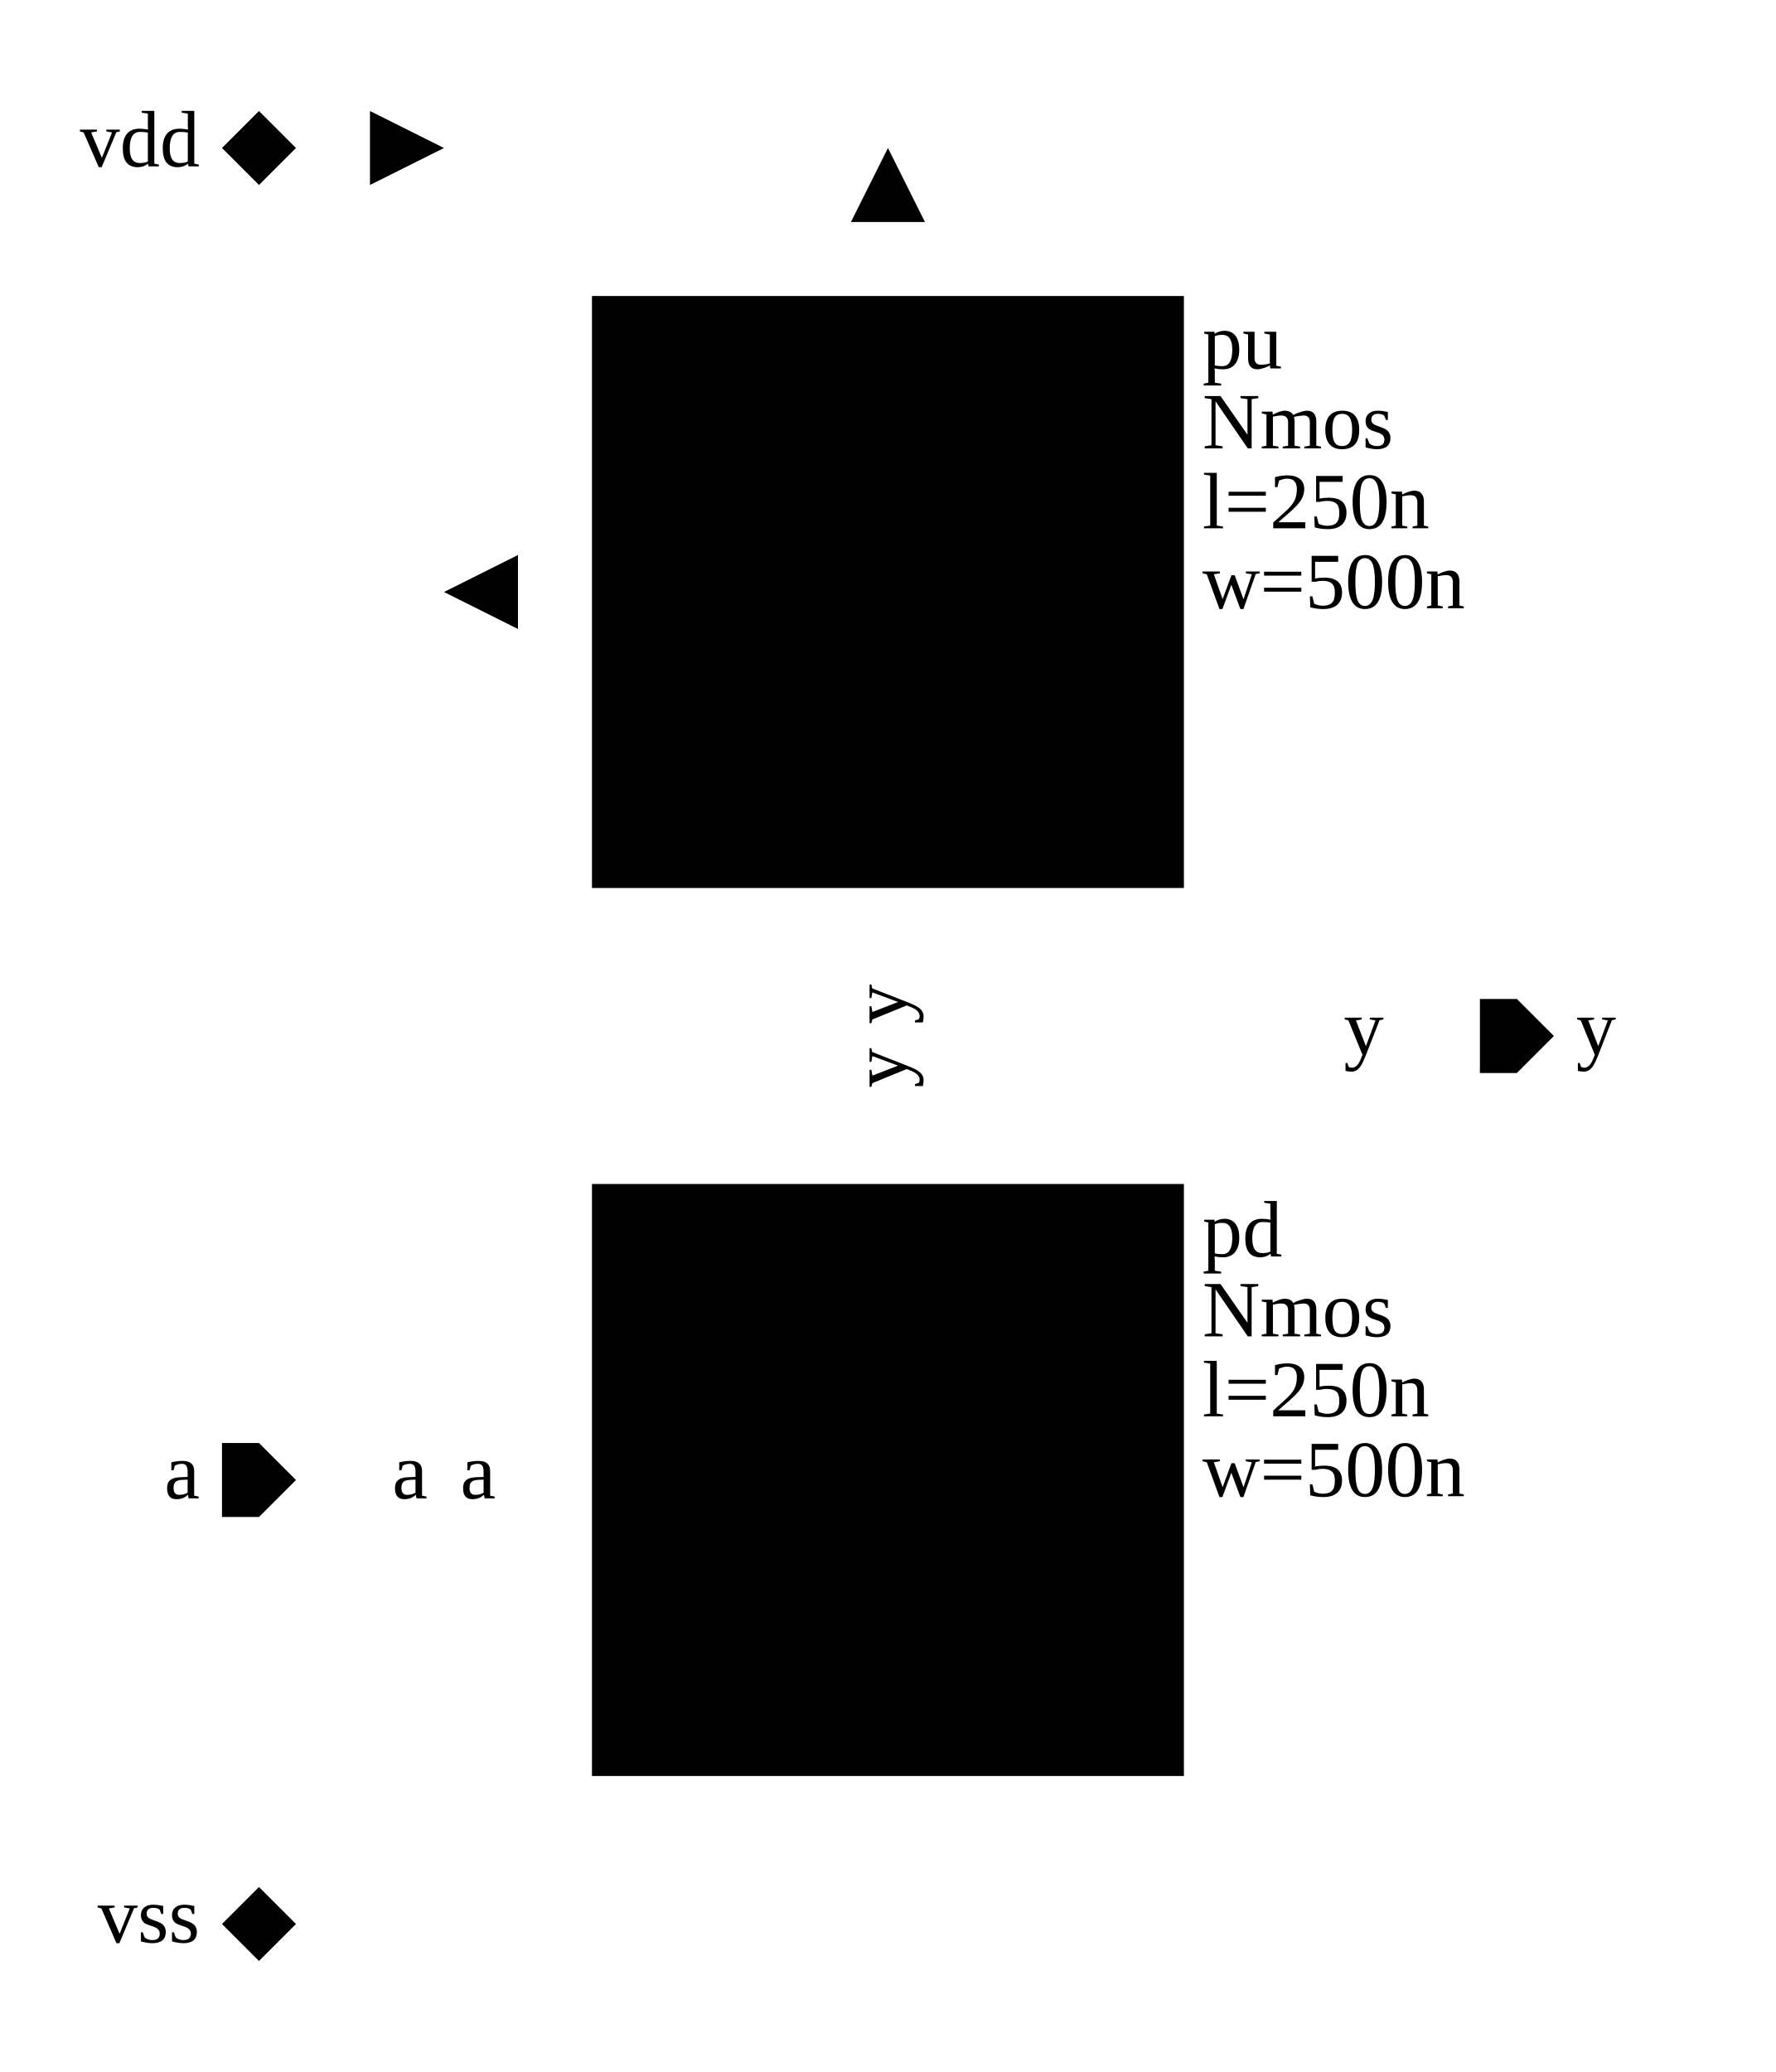
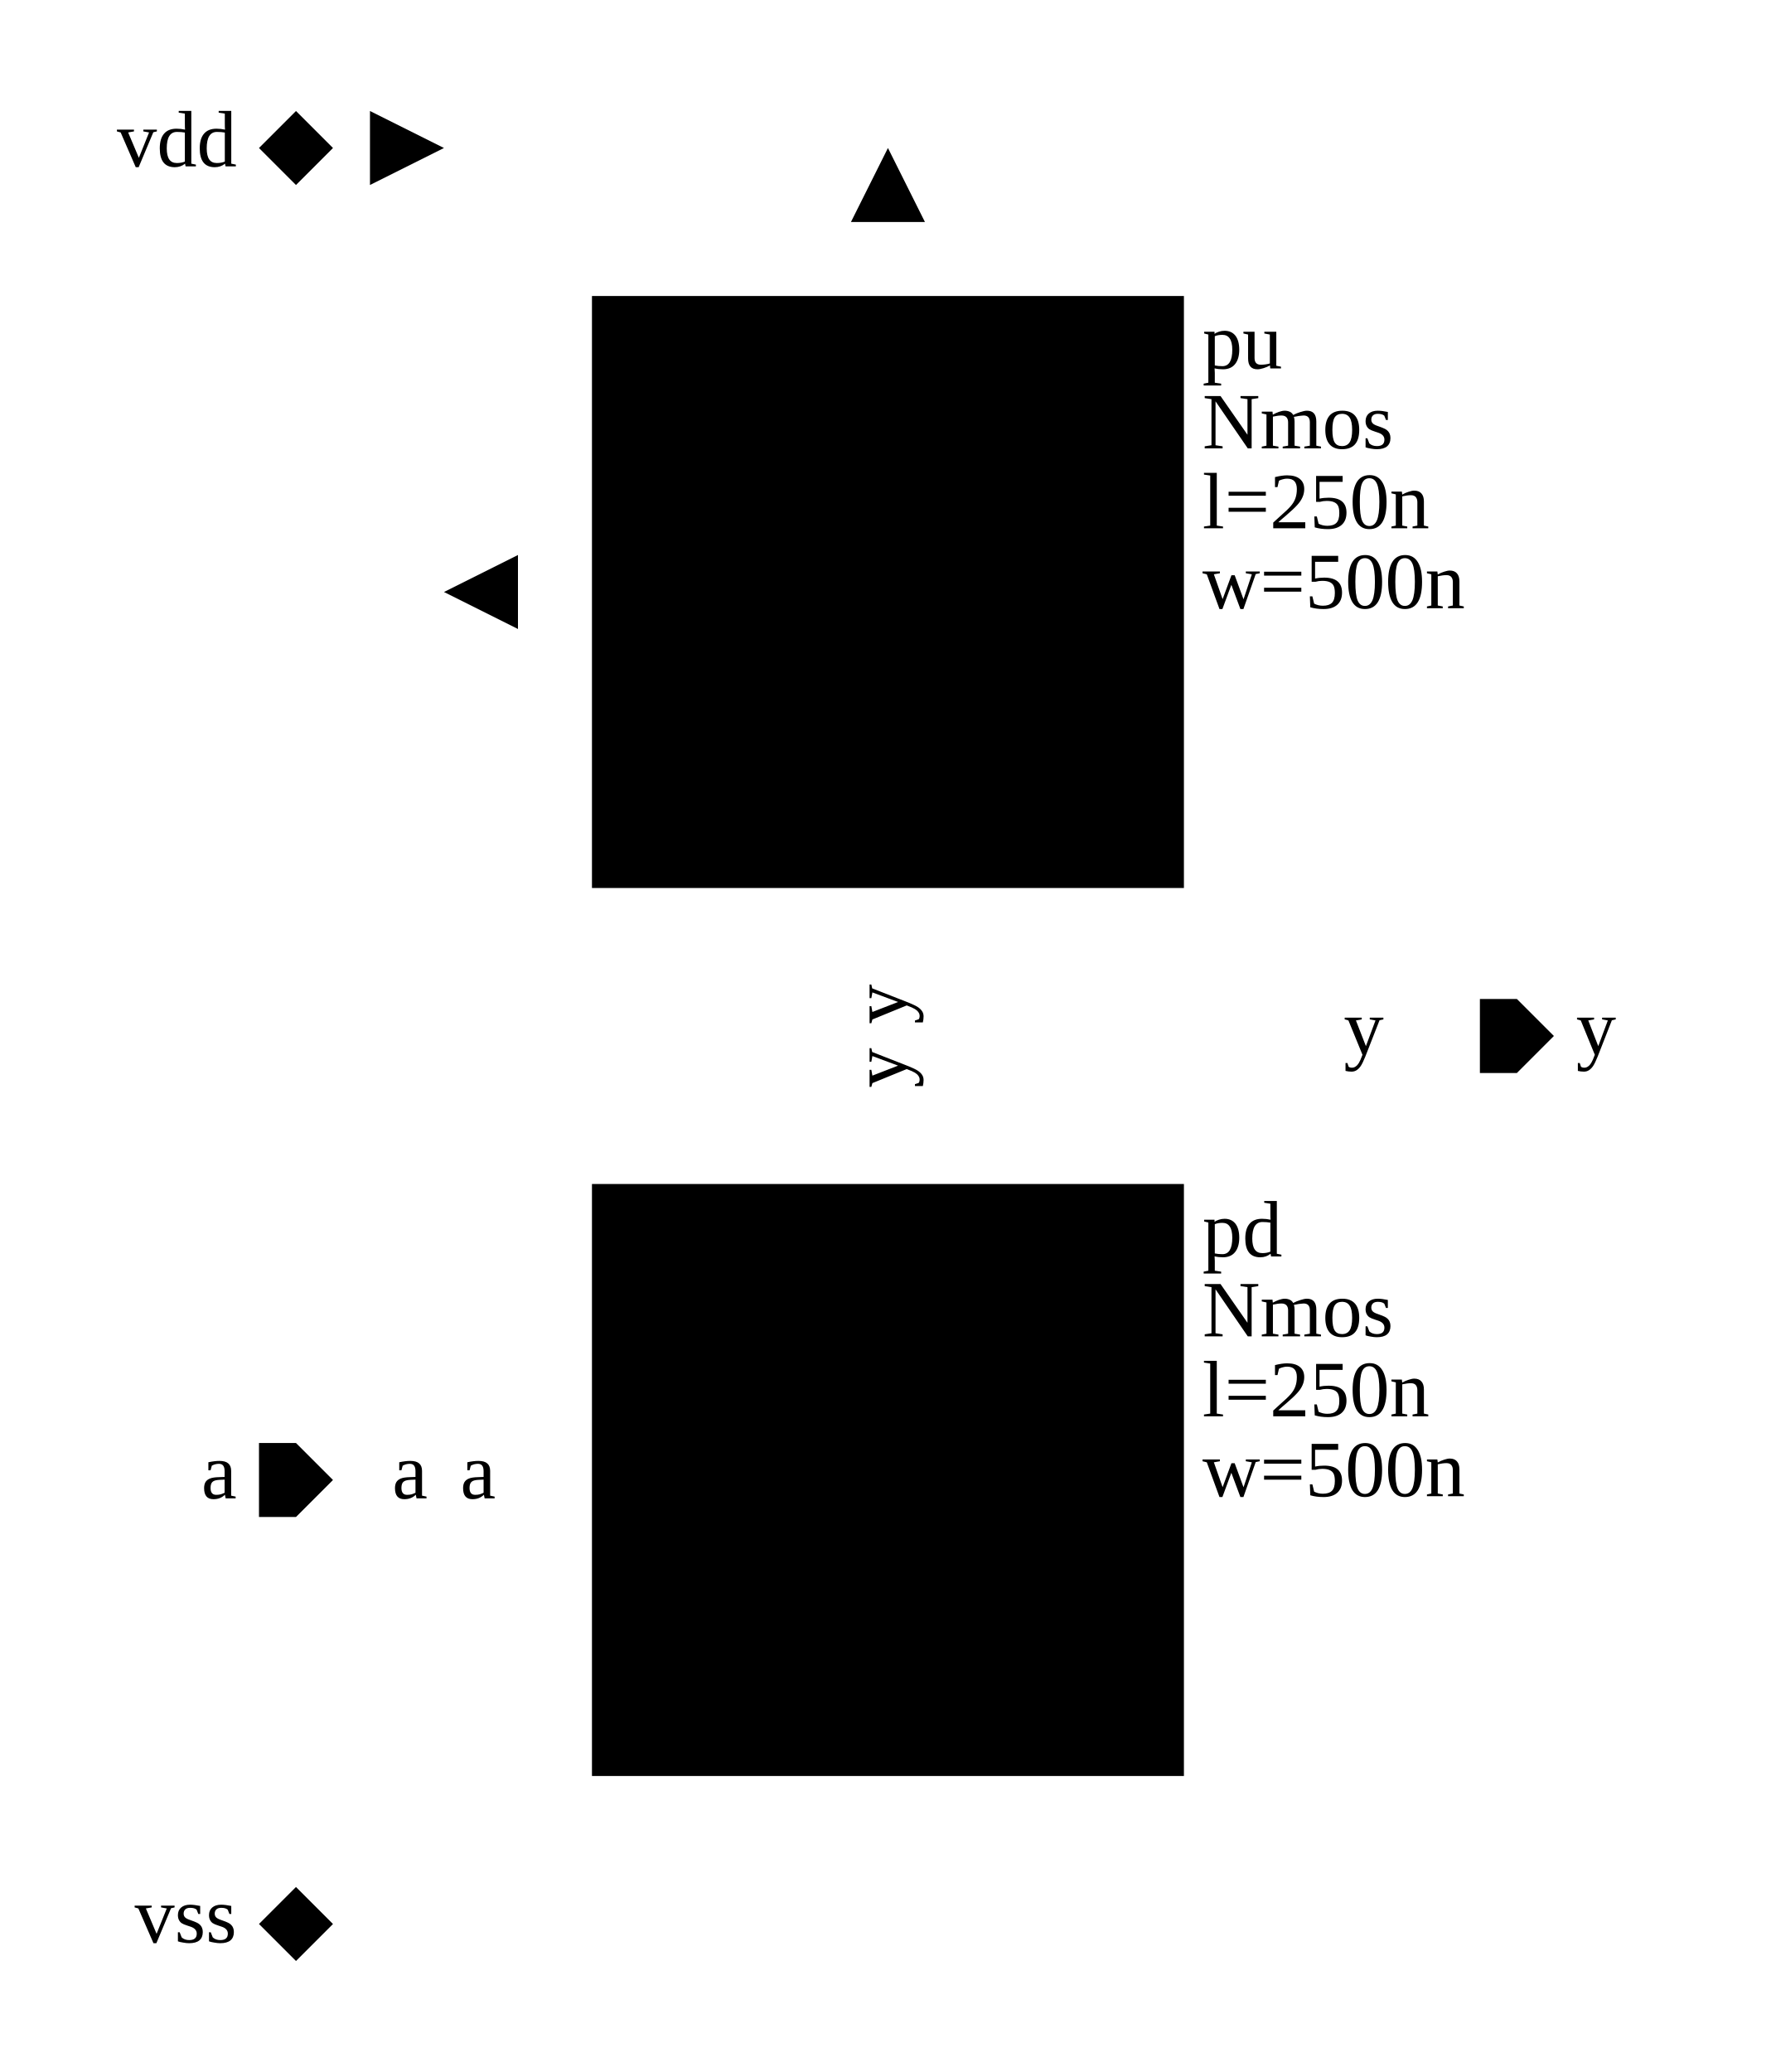
<svg xmlns="http://www.w3.org/2000/svg" width="300.0px" height="350.0px" viewBox="-1.0 0.0 12.0 14.0">
  <g transform="matrix(1 0 0 -1 0 14.0)">
    <path d="M0 0 L0 1.0 M0.25 0.5 L0 1.0 L-0.25 0.5" transform="matrix(0 -1 1 0 1.0 13.0)" class="tapPoint" />
    <path d="M0 0 L0 0.5 M-0.375 0.5 L0.375 0.5 M-0.25 0.75 L0.25 0.75 M-0.125, 1.0 L0.125 1.0" transform="matrix(0 -1 1 0 1.0 1.0)" class="tapPoint" />
    <path d="M0 0 L0 0.5" transform="matrix(0 -1 1 0 1.0 4.0)" class="tapPoint" />
    <text transform="matrix(0.045 0 0 -0.045 1.65 4.0)" dominant-baseline="middle" text-anchor="start" class="tapPointLabel">a</text>
    <path d="M0 0 L0 0.5" transform="matrix(0 1 -1 0 9.0 7.0)" class="tapPoint" />
    <text transform="matrix(0.045 0 0 -0.045 8.35 7.0)" dominant-baseline="middle" text-anchor="end" class="tapPointLabel">y</text>
    <path d="M0 0 L0 0.5 M-0.375 0.5 L0.375 0.5 M-0.25 0.75 L0.25 0.75 M-0.125, 1.0 L0.125 1.0" transform="matrix(-1 0 0 -1 5.0 2.0)" class="tapPoint" />
    <path d="M0 0 L0 0.5 M-0.375 0.5 L0.375 0.5 M-0.25 0.75 L0.25 0.75 M-0.125, 1.0 L0.125 1.0" transform="matrix(0 -1 1 0 7.0 4.0)" class="tapPoint" />
    <path d="M0 0 L0 0.5" transform="matrix(0 1 -1 0 3.0 4.0)" class="tapPoint" />
    <text transform="matrix(0.045 0 0 -0.045 2.35 4.0)" dominant-baseline="middle" text-anchor="end" class="tapPointLabel">a</text>
    <path d="M0 0 L0 0.5" transform="matrix(1 0 0 1 5.0 6.0)" class="tapPoint" />
    <text transform="matrix(0 0.045 0.045 0 5.0 6.65)" dominant-baseline="middle" text-anchor="start" class="tapPointLabel">y</text>
    <path d="M0 0 L0 1.0 M0.25 0.5 L0 1.0 L-0.25 0.5" transform="matrix(1 0 0 1 5.0 12.0)" class="tapPoint" />
    <path d="M0 0 L0 0.5 M-0.375 0.5 L0.375 0.5 M-0.25 0.75 L0.25 0.75 M-0.125, 1.0 L0.125 1.0" transform="matrix(0 -1 1 0 7.0 10.0)" class="tapPoint" />
    <path d="M0 0 L0 1.0 M0.25 0.5 L0 1.0 L-0.25 0.5" transform="matrix(0 1 -1 0 3.0 10.0)" class="tapPoint" />
    <path d="M0 0 L0 0.5" transform="matrix(-1 0 0 -1 5.0 8.0)" class="tapPoint" />
    <text transform="matrix(0 0.045 0.045 0 5.0 7.35)" dominant-baseline="middle" text-anchor="end" class="tapPointLabel">y</text>
    <g>
      <rect x="3.0" y="2.0" width="4.0" height="4.0" class="symbolOutline" />
      <text transform="matrix(0.045 0 0 -0.045 7.125 5.875)" dominant-baseline="hanging" text-anchor="start">
        <tspan x="0" y="0em" class="instanceName">pd</tspan>
        <tspan x="0" y="1em" class="cellName">Nmos</tspan>
        <tspan x="0" y="2em" class="params">l=250n</tspan>
        <tspan x="0" y="3em" class="params">w=500n</tspan>
      </text>
      <path d="M2.0 0.0 L2.0 1.25 L1.3 1.25 L1.3 2.75 L2.0 2.75 L2.0 4.0" transform="matrix(1 0 0 1 3.0 2.0)" class="symbolPoly" />
      <path d="M1.0 1.25 L1.0 2.75" transform="matrix(1 0 0 1 3.0 2.0)" class="symbolPoly" />
      <path d="M0.0 2.0 L1.0 2.0" transform="matrix(1 0 0 1 3.0 2.0)" class="symbolPoly" />
      <path d="M4.0 2.0 L1.3 2.0" transform="matrix(1 0 0 1 3.0 2.0)" class="symbolPoly" />
      <path d="M1.7 1.8 L1.3 2.0 L1.7 2.2" transform="matrix(1 0 0 1 3.0 2.0)" class="symbolPoly" />
      <path d="M1.6 1.05 L2.0 1.25 L1.6 1.45" transform="matrix(1 0 0 1 3.0 2.0)" class="symbolPoly" />
      <text transform="matrix(0.045 0 0 -0.045 3.125 4.125)" dominant-baseline="ideographic" text-anchor="start" class="pinLabel detail">g</text>
      <text transform="matrix(0.045 0 0 -0.045 4.875 2.125)" dominant-baseline="ideographic" text-anchor="end" class="pinLabel detail">s</text>
      <text transform="matrix(0.045 0 0 -0.045 4.875 5.875)" dominant-baseline="hanging" text-anchor="end" class="pinLabel detail">d</text>
      <text transform="matrix(0.045 0 0 -0.045 6.875 4.125)" dominant-baseline="ideographic" text-anchor="end" class="pinLabel detail">b</text>
    </g>
    <g>
      <rect x="3.0" y="8.0" width="4.0" height="4.0" class="symbolOutline" />
      <text transform="matrix(0.045 0 0 -0.045 7.125 11.875)" dominant-baseline="hanging" text-anchor="start">
        <tspan x="0" y="0em" class="instanceName">pu</tspan>
        <tspan x="0" y="1em" class="cellName">Nmos</tspan>
        <tspan x="0" y="2em" class="params">l=250n</tspan>
        <tspan x="0" y="3em" class="params">w=500n</tspan>
      </text>
      <path d="M2.0 0.0 L2.0 1.25 L1.3 1.25 L1.3 2.75 L2.0 2.75 L2.0 4.0" transform="matrix(1 0 0 1 3.0 8.0)" class="symbolPoly" />
      <path d="M1.0 1.25 L1.0 2.75" transform="matrix(1 0 0 1 3.0 8.0)" class="symbolPoly" />
      <path d="M0.0 2.0 L1.0 2.0" transform="matrix(1 0 0 1 3.0 8.0)" class="symbolPoly" />
      <path d="M4.0 2.0 L1.3 2.0" transform="matrix(1 0 0 1 3.0 8.0)" class="symbolPoly" />
      <path d="M1.7 1.8 L1.3 2.0 L1.7 2.2" transform="matrix(1 0 0 1 3.0 8.0)" class="symbolPoly" />
      <path d="M1.6 1.05 L2.0 1.25 L1.6 1.45" transform="matrix(1 0 0 1 3.0 8.0)" class="symbolPoly" />
      <text transform="matrix(0.045 0 0 -0.045 3.125 10.125)" dominant-baseline="ideographic" text-anchor="start" class="pinLabel detail">g</text>
      <text transform="matrix(0.045 0 0 -0.045 4.875 8.125)" dominant-baseline="ideographic" text-anchor="end" class="pinLabel detail">s</text>
      <text transform="matrix(0.045 0 0 -0.045 4.875 11.875)" dominant-baseline="hanging" text-anchor="end" class="pinLabel detail">d</text>
      <text transform="matrix(0.045 0 0 -0.045 6.875 10.125)" dominant-baseline="ideographic" text-anchor="end" class="pinLabel detail">b</text>
    </g>
    <g>
-       <path d="M0 0 L0.25 -0.25 L0.25 -0.25 L0 -0.5 L-0.25 -0.25 L-0.25 -0.25 Z" transform="matrix(0 -1 1 0 1.0 13.0)" class="portArrow" />
-       <text transform="matrix(0.045 0 0 -0.045 0.35 13.0)" dominant-baseline="middle" text-anchor="end" class="portLabel">vdd</text>
+       <path d="M0 0 L0.25 -0.25 L0.25 -0.25 L0 -0.5 L-0.25 -0.25 L-0.25 -0.25 Z" transform="matrix(0 -1 1 0 1.25 13.0)" class="portArrow" />
+       <text transform="matrix(0.045 0 0 -0.045 0.6 13.0)" dominant-baseline="middle" text-anchor="end" class="portLabel">vdd</text>
    </g>
    <g>
-       <path d="M0 0 L0.25 -0.25 L0.25 -0.25 L0 -0.5 L-0.25 -0.25 L-0.25 -0.25 Z" transform="matrix(0 -1 1 0 1.0 1.0)" class="portArrow" />
-       <text transform="matrix(0.045 0 0 -0.045 0.35 1.0)" dominant-baseline="middle" text-anchor="end" class="portLabel">vss</text>
+       <path d="M0 0 L0.25 -0.25 L0.25 -0.25 L0 -0.5 L-0.25 -0.25 L-0.25 -0.25 Z" transform="matrix(0 -1 1 0 1.25 1.0)" class="portArrow" />
+       <text transform="matrix(0.045 0 0 -0.045 0.6 1.0)" dominant-baseline="middle" text-anchor="end" class="portLabel">vss</text>
    </g>
    <g>
-       <path d="M0 0 L0.25 -0.25 L0.25 -0.5 L0 -0.5 L-0.25 -0.5 L-0.25 -0.25 Z" transform="matrix(0 -1 1 0 1.0 4.0)" class="portArrow" />
-       <text transform="matrix(0.045 0 0 -0.045 0.35 4.0)" dominant-baseline="middle" text-anchor="end" class="portLabel">a</text>
+       <path d="M0 0 L0.25 -0.25 L0.25 -0.5 L0 -0.5 L-0.25 -0.5 L-0.25 -0.25 Z" transform="matrix(0 -1 1 0 1.25 4.0)" class="portArrow" />
+       <text transform="matrix(0.045 0 0 -0.045 0.6 4.0)" dominant-baseline="middle" text-anchor="end" class="portLabel">a</text>
    </g>
    <g>
      <path d="M0 0 L0.25 0 L0.25 -0.25 L0 -0.5 L-0.25 -0.25 L-0.25 0 Z" transform="matrix(0 1 -1 0 9.0 7.0)" class="portArrow" />
      <text transform="matrix(0.045 0 0 -0.045 9.65 7.0)" dominant-baseline="middle" text-anchor="start" class="portLabel">y</text>
    </g>
  </g>
</svg>
